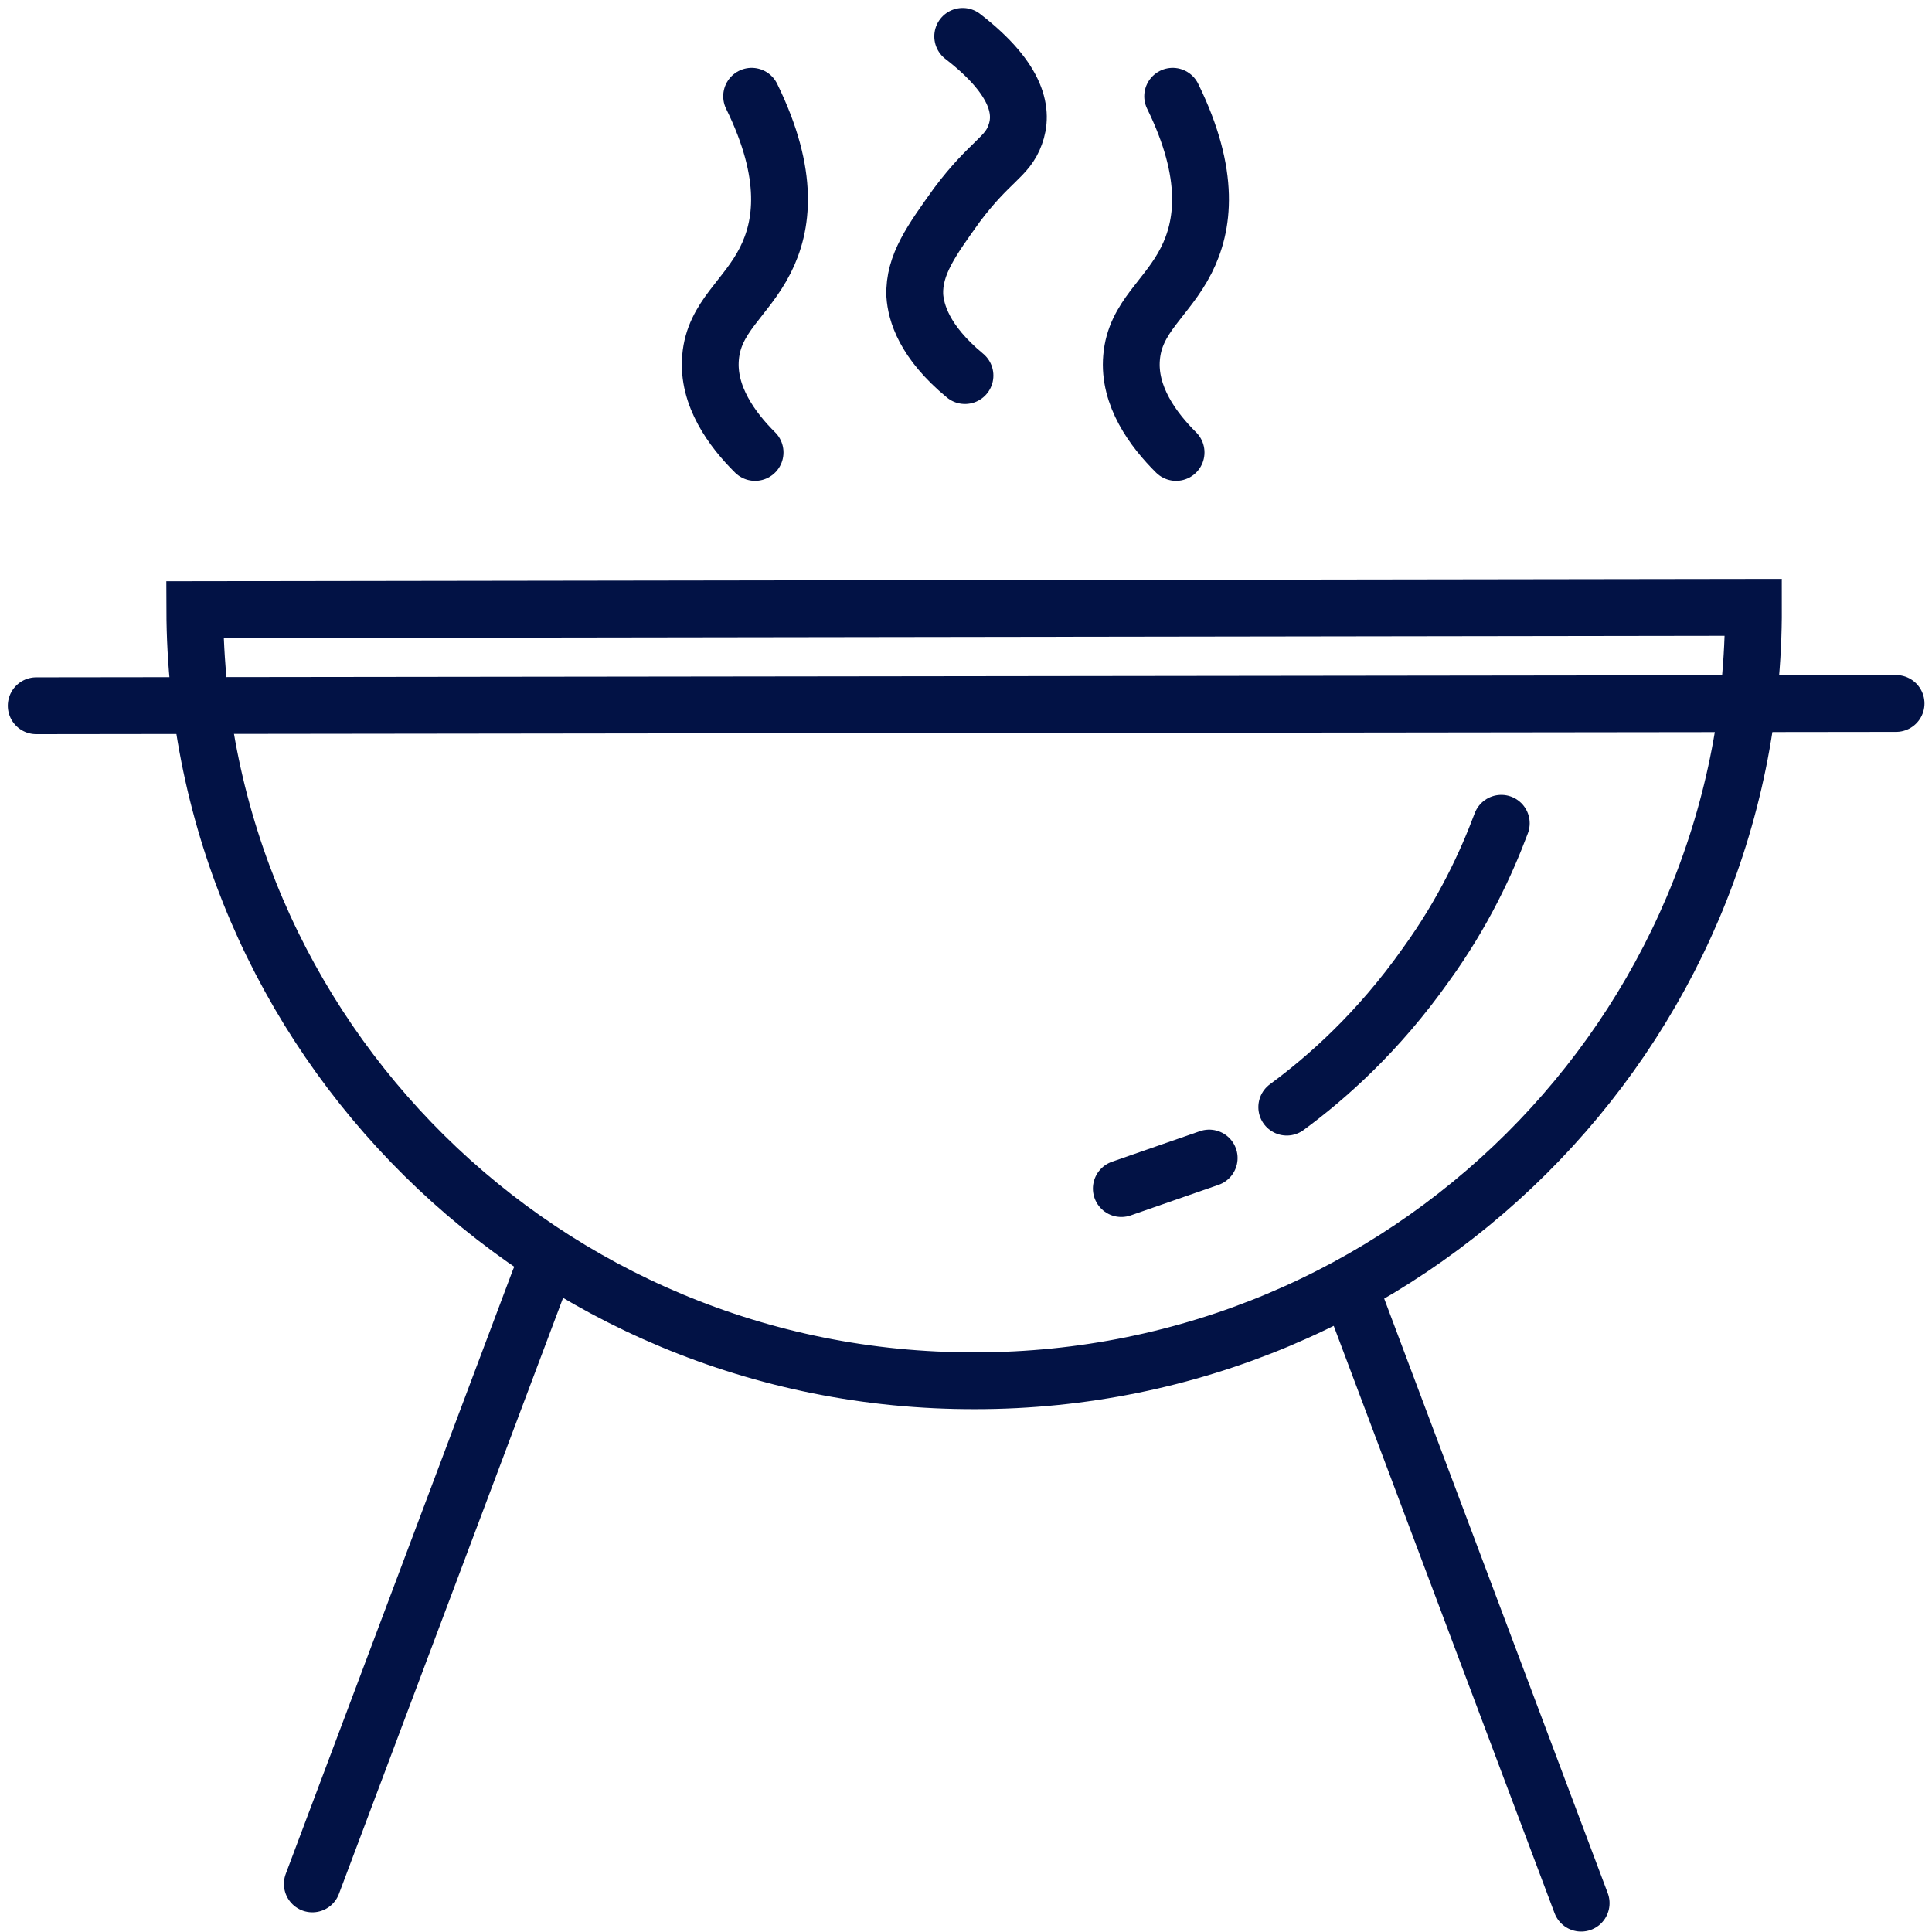
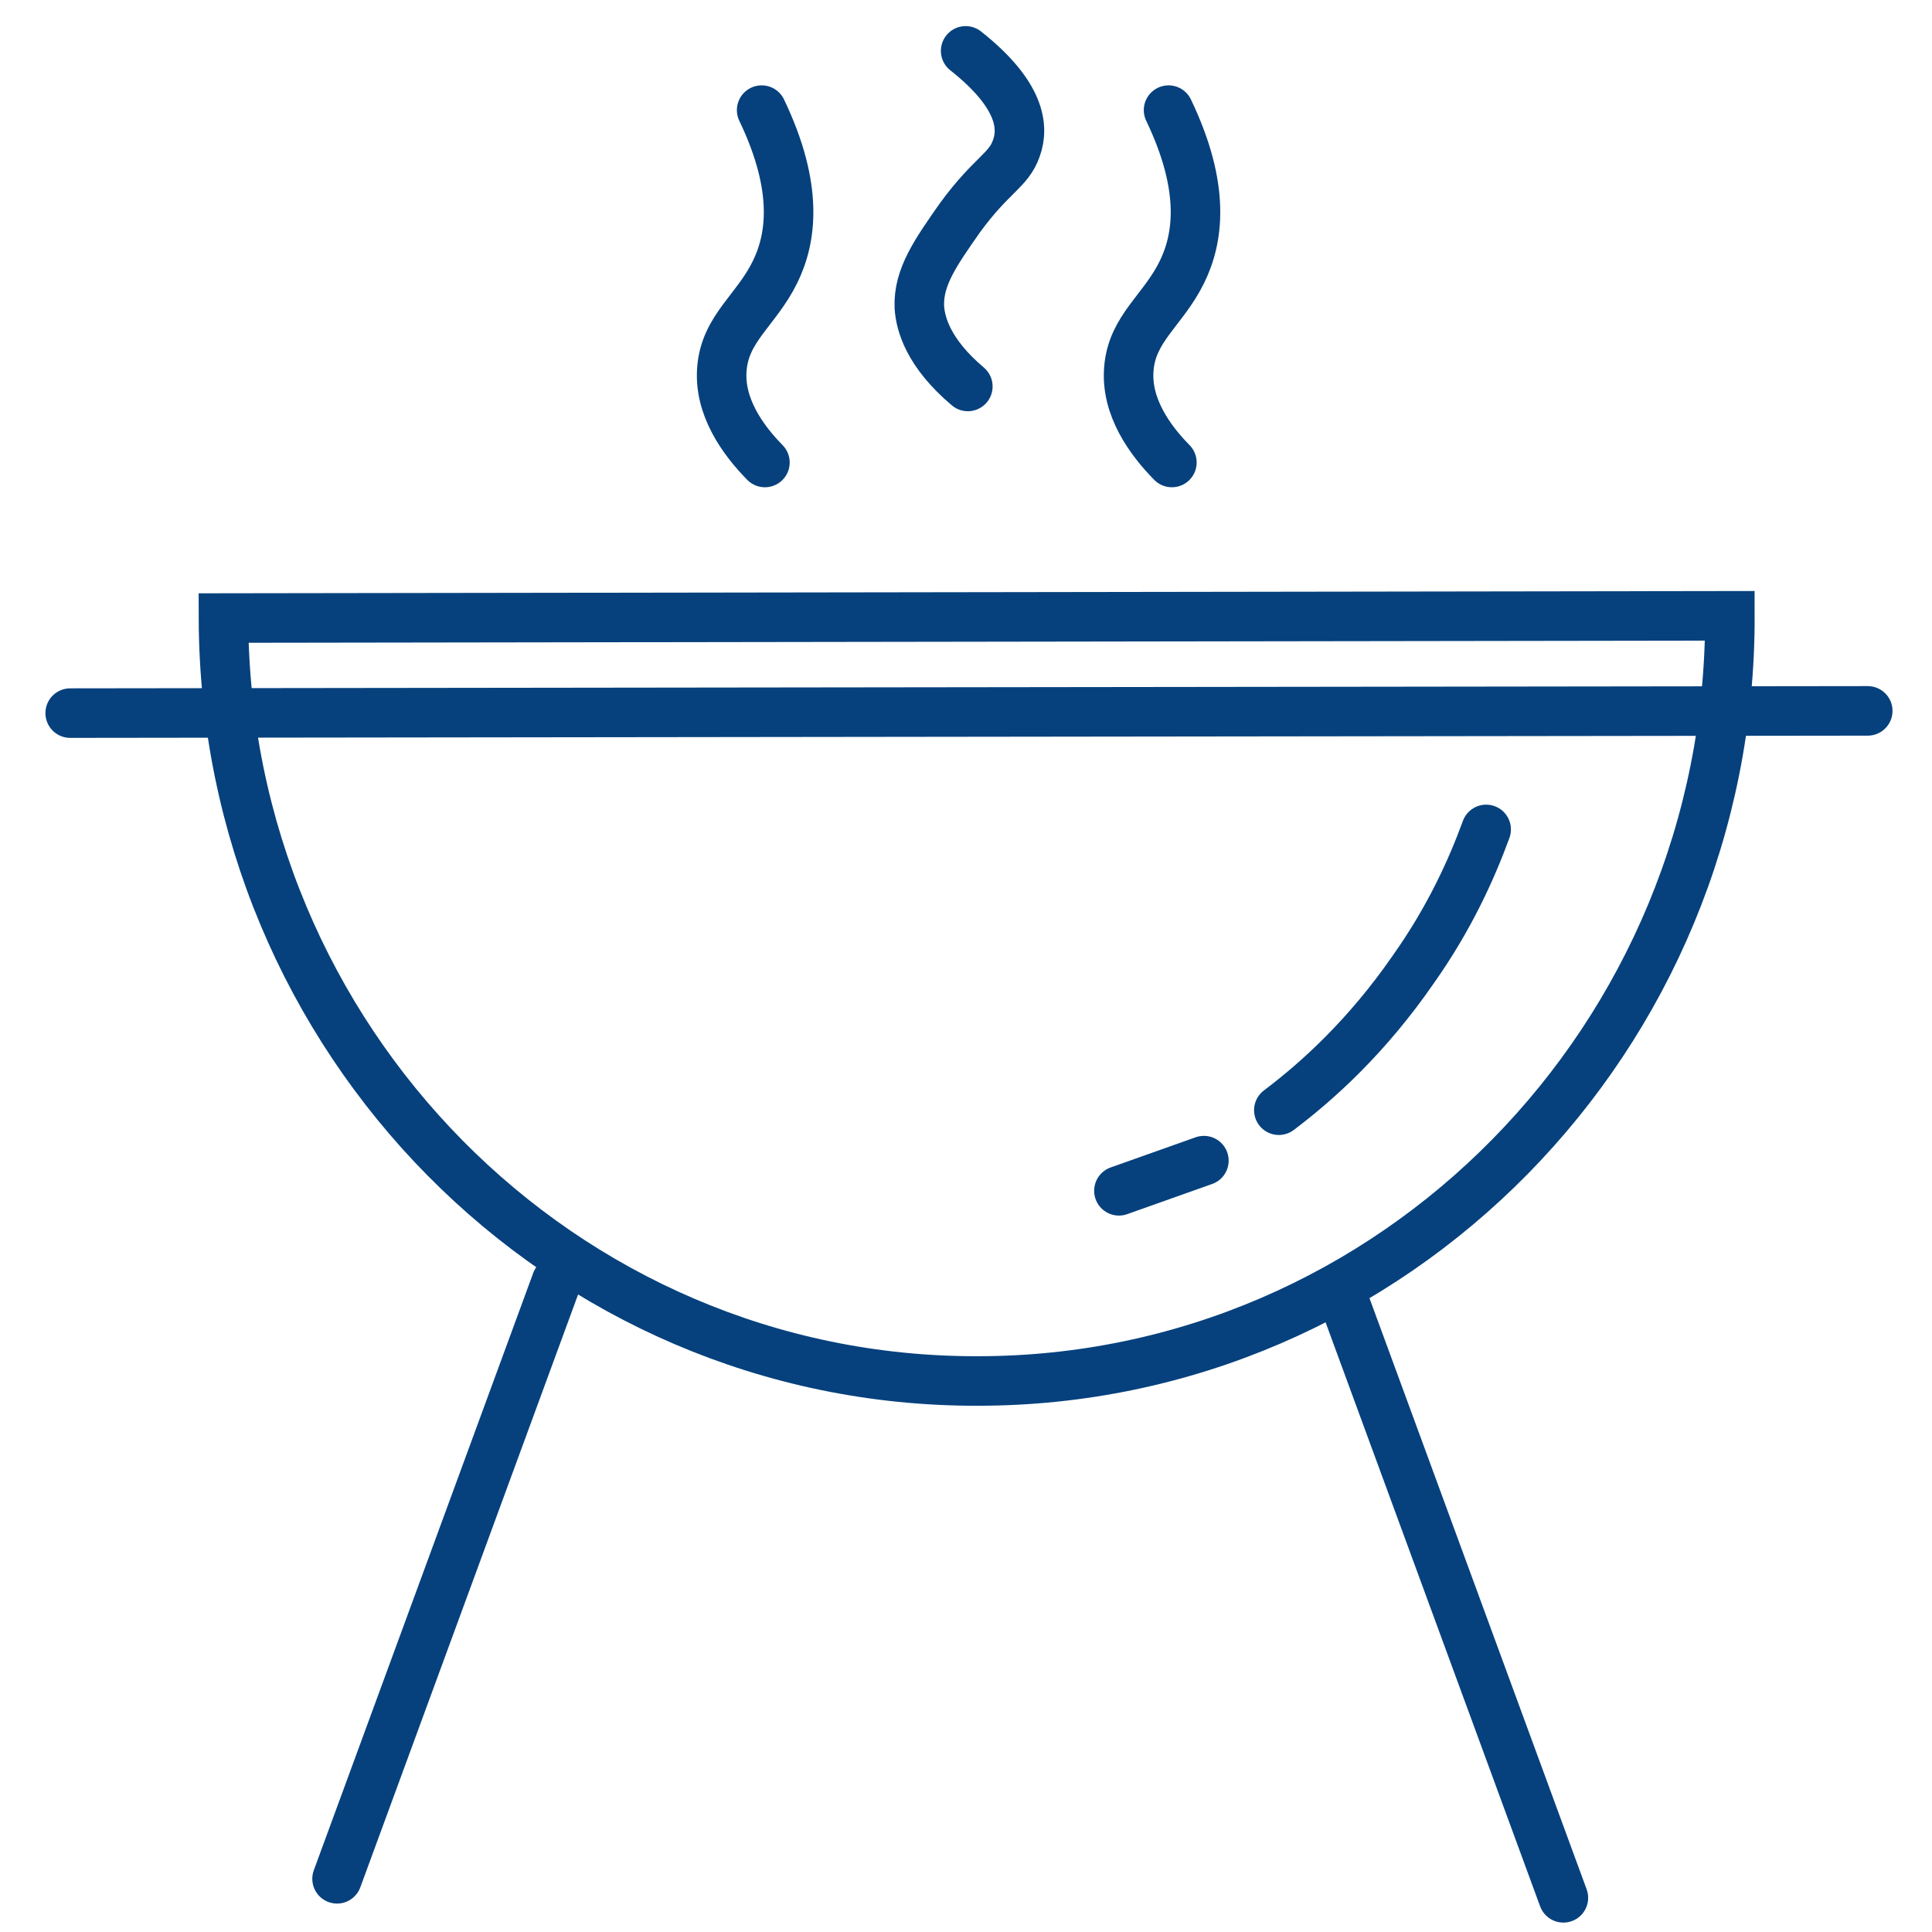
- <svg xmlns="http://www.w3.org/2000/svg" width="68" height="68" viewBox="0 0 68 68" fill="none">
-   <path d="M61.715 21.377L6.857 21.457C6.897 36.46 19.186 48.638 34.326 48.598C49.466 48.598 61.755 36.381 61.715 21.377Z" stroke="#021245" stroke-width="2" stroke-miterlimit="10" />
-   <path d="M1.275 24.84L66.735 24.76" stroke="#021245" stroke-width="2" stroke-miterlimit="10" stroke-linecap="round" />
-   <path d="M52.84 28.977C52.318 30.37 51.515 32.121 50.19 33.952C48.503 36.34 46.696 37.932 45.29 38.967" stroke="#021245" stroke-width="2" stroke-miterlimit="10" stroke-linecap="round" />
-   <path d="M42.559 40.759C41.515 41.117 40.511 41.475 39.467 41.834" stroke="#021245" stroke-width="2" stroke-miterlimit="10" stroke-linecap="round" />
-   <path d="M10.993 66.308L18.985 45.057" stroke="#021245" stroke-width="2" stroke-miterlimit="10" stroke-linecap="round" />
-   <path d="M55.651 66.985L47.66 45.733" stroke="#021245" stroke-width="2" stroke-miterlimit="10" stroke-linecap="round" />
-   <path d="M26.576 15.925C25.773 15.129 24.889 13.935 25.009 12.582C25.13 11.149 26.254 10.512 26.937 9.159C27.54 7.965 27.821 6.174 26.455 3.388" stroke="#021245" stroke-width="2" stroke-miterlimit="10" stroke-linecap="round" />
-   <path d="M33.964 13.219C32.519 12.025 32.237 10.991 32.197 10.394C32.157 9.319 32.8 8.444 33.683 7.21C34.848 5.658 35.45 5.538 35.731 4.742C36.012 3.986 35.892 2.832 33.884 1.28" stroke="#021245" stroke-width="2" stroke-miterlimit="10" stroke-linecap="round" />
-   <path d="M41.394 15.925C40.591 15.129 39.707 13.935 39.828 12.582C39.948 11.149 41.073 10.512 41.755 9.159C42.358 7.965 42.639 6.174 41.274 3.388" stroke="#021245" stroke-width="2" stroke-miterlimit="10" stroke-linecap="round" />
+ <svg xmlns="http://www.w3.org/2000/svg" width="39" height="39" viewBox="0 0 39 39" fill="none">
+   <path d="M34.92 12.431L4.511 12.476C4.533 20.989 11.345 27.899 19.738 27.877C28.13 27.877 34.942 20.944 34.92 12.431Z" stroke="#06417D" stroke-miterlimit="10" />
+   <path d="M1.417 14.395L37.703 14.35" stroke="#06417D" stroke-miterlimit="10" stroke-linecap="round" />
+   <path d="M30 16.743C29.711 17.534 29.266 18.527 28.531 19.566C27.596 20.921 26.594 21.824 25.815 22.411" stroke="#06417D" stroke-miterlimit="10" stroke-linecap="round" />
+   <path d="M24.302 23.429C23.723 23.632 23.166 23.835 22.587 24.038" stroke="#06417D" stroke-miterlimit="10" stroke-linecap="round" />
+   <path d="M6.804 37.926L11.234 25.867" stroke="#06417D" stroke-miterlimit="10" stroke-linecap="round" />
+   <path d="M31.559 38.31L27.129 26.251" stroke="#06417D" stroke-miterlimit="10" stroke-linecap="round" />
+   <path d="M15.441 9.336C14.996 8.884 14.507 8.207 14.573 7.439C14.64 6.626 15.263 6.265 15.642 5.497C15.976 4.82 16.132 3.803 15.375 2.223" stroke="#06417D" stroke-miterlimit="10" stroke-linecap="round" />
+   <path d="M19.537 7.801C18.736 7.124 18.58 6.537 18.558 6.198C18.535 5.588 18.892 5.091 19.381 4.391C20.027 3.511 20.361 3.443 20.517 2.991C20.672 2.562 20.606 1.907 19.493 1.027" stroke="#06417D" stroke-miterlimit="10" stroke-linecap="round" />
+   <path d="M23.656 9.336C23.211 8.884 22.721 8.207 22.788 7.439C22.854 6.626 23.478 6.265 23.856 5.497C24.19 4.82 24.346 3.803 23.589 2.223" stroke="#06417D" stroke-miterlimit="10" stroke-linecap="round" />
</svg>
